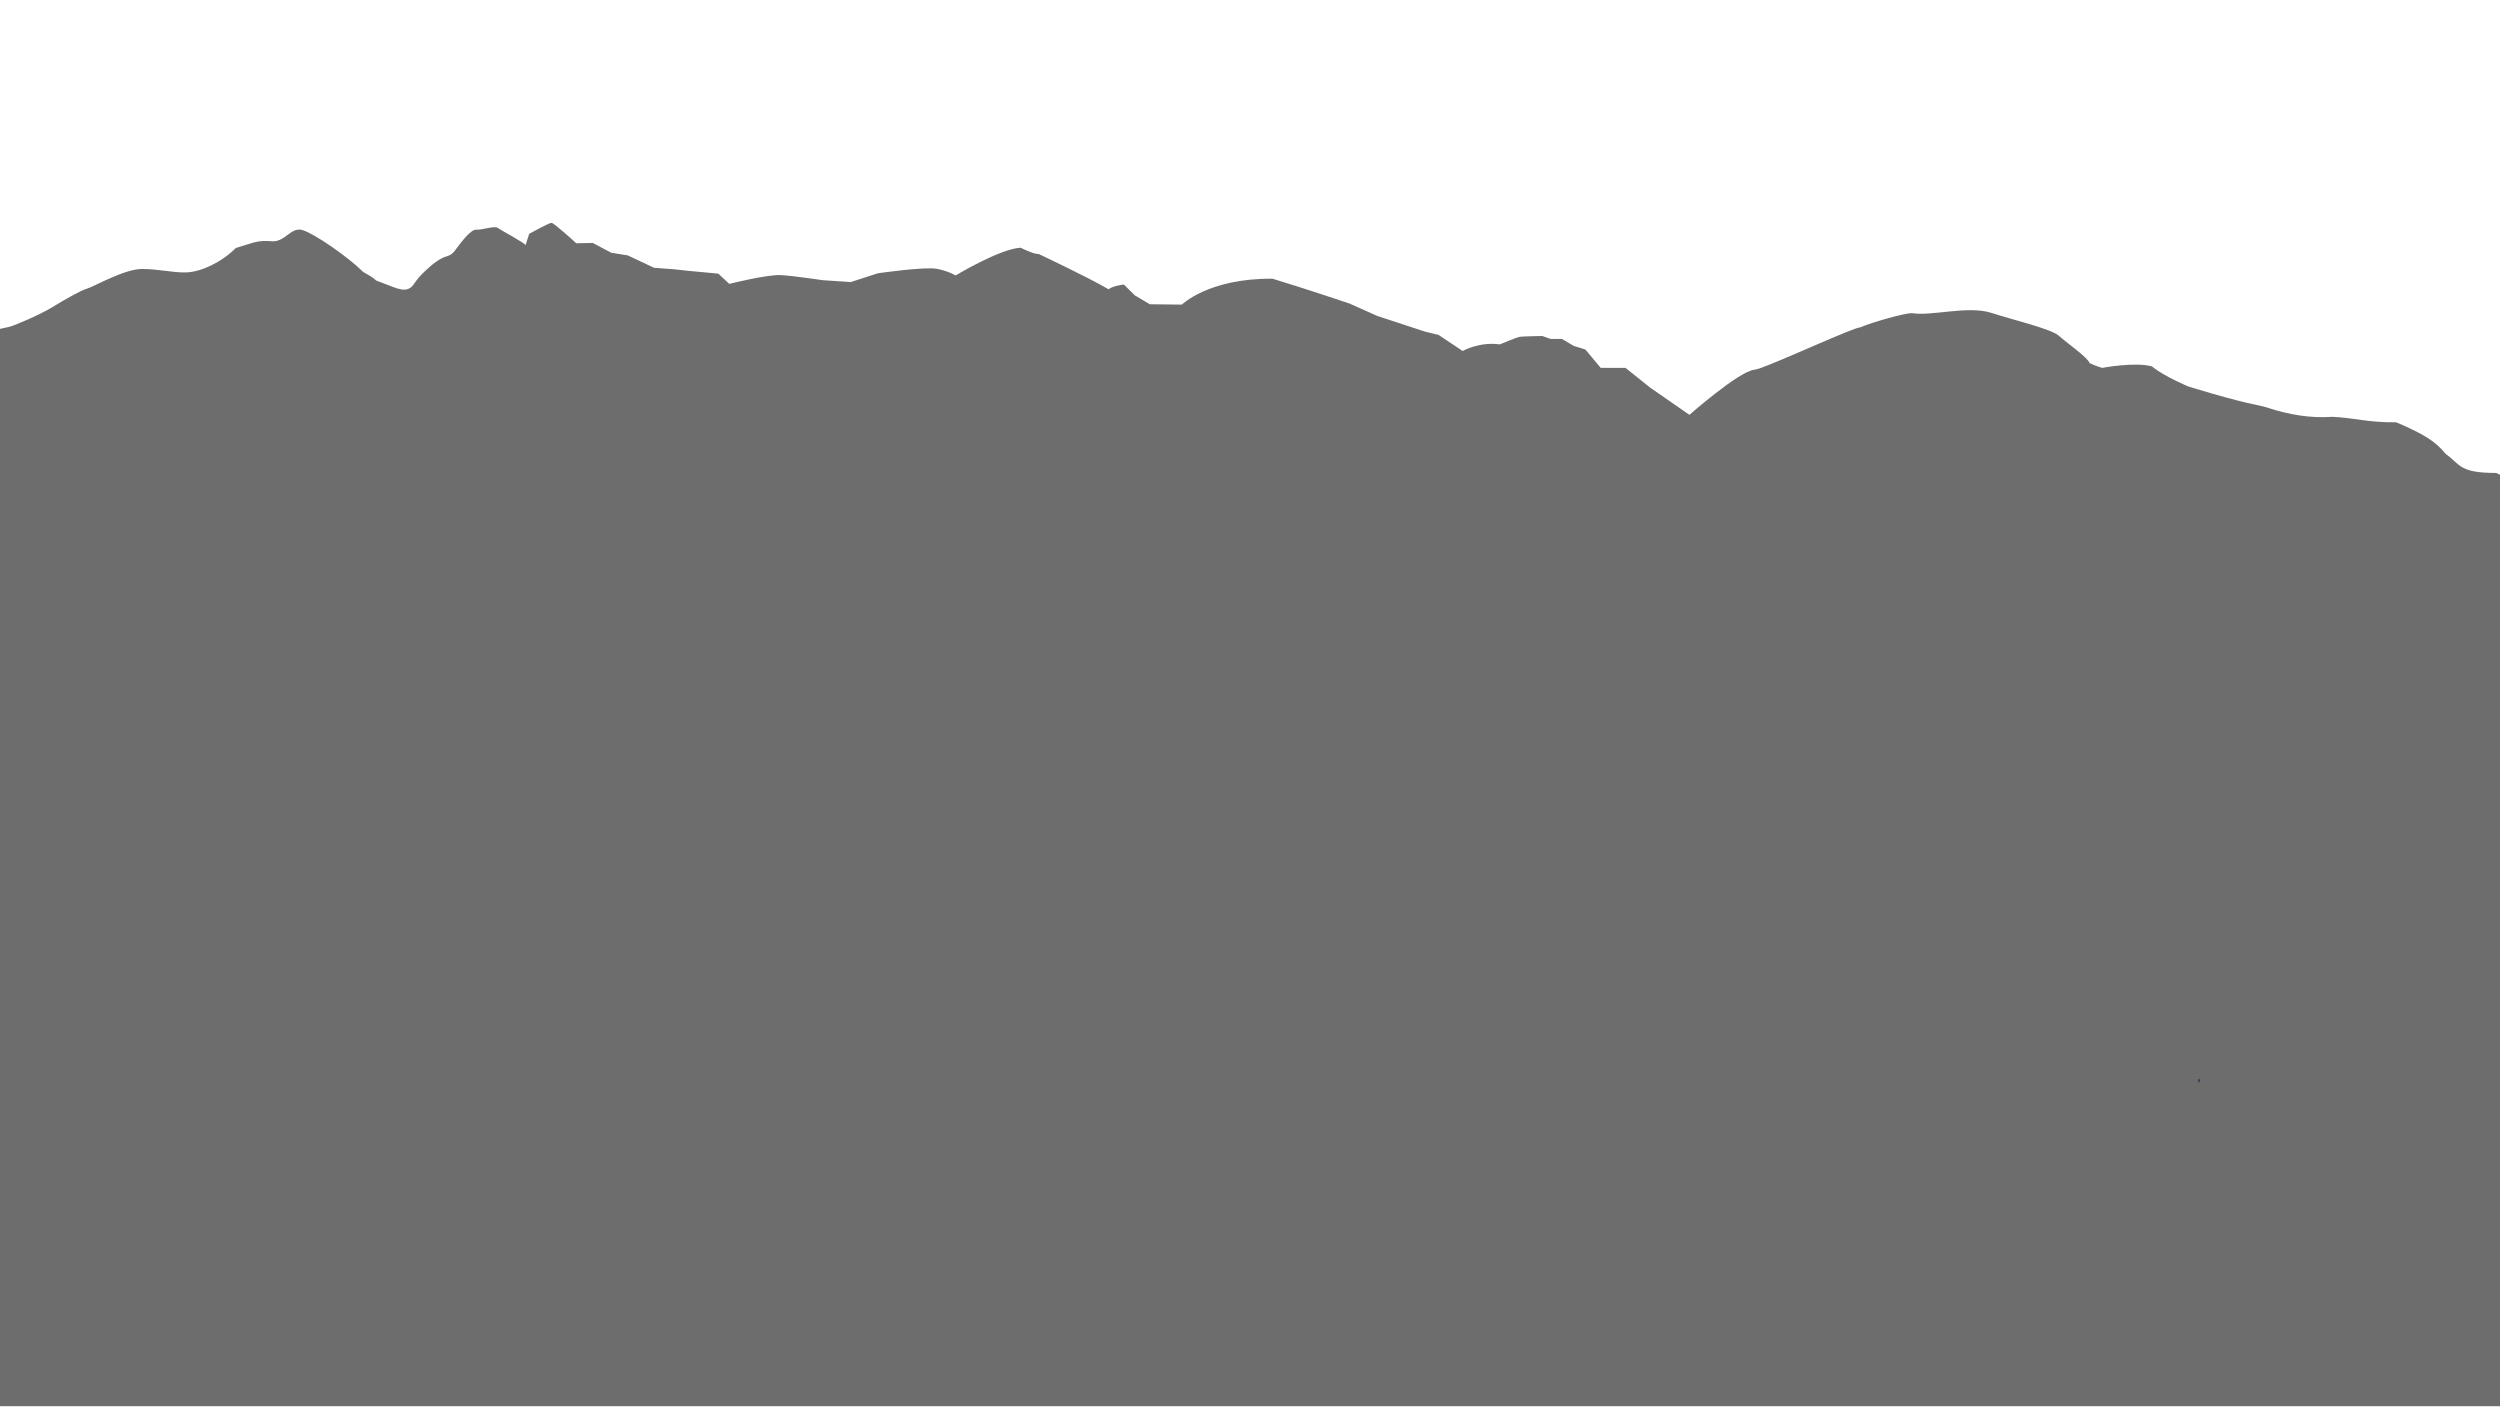
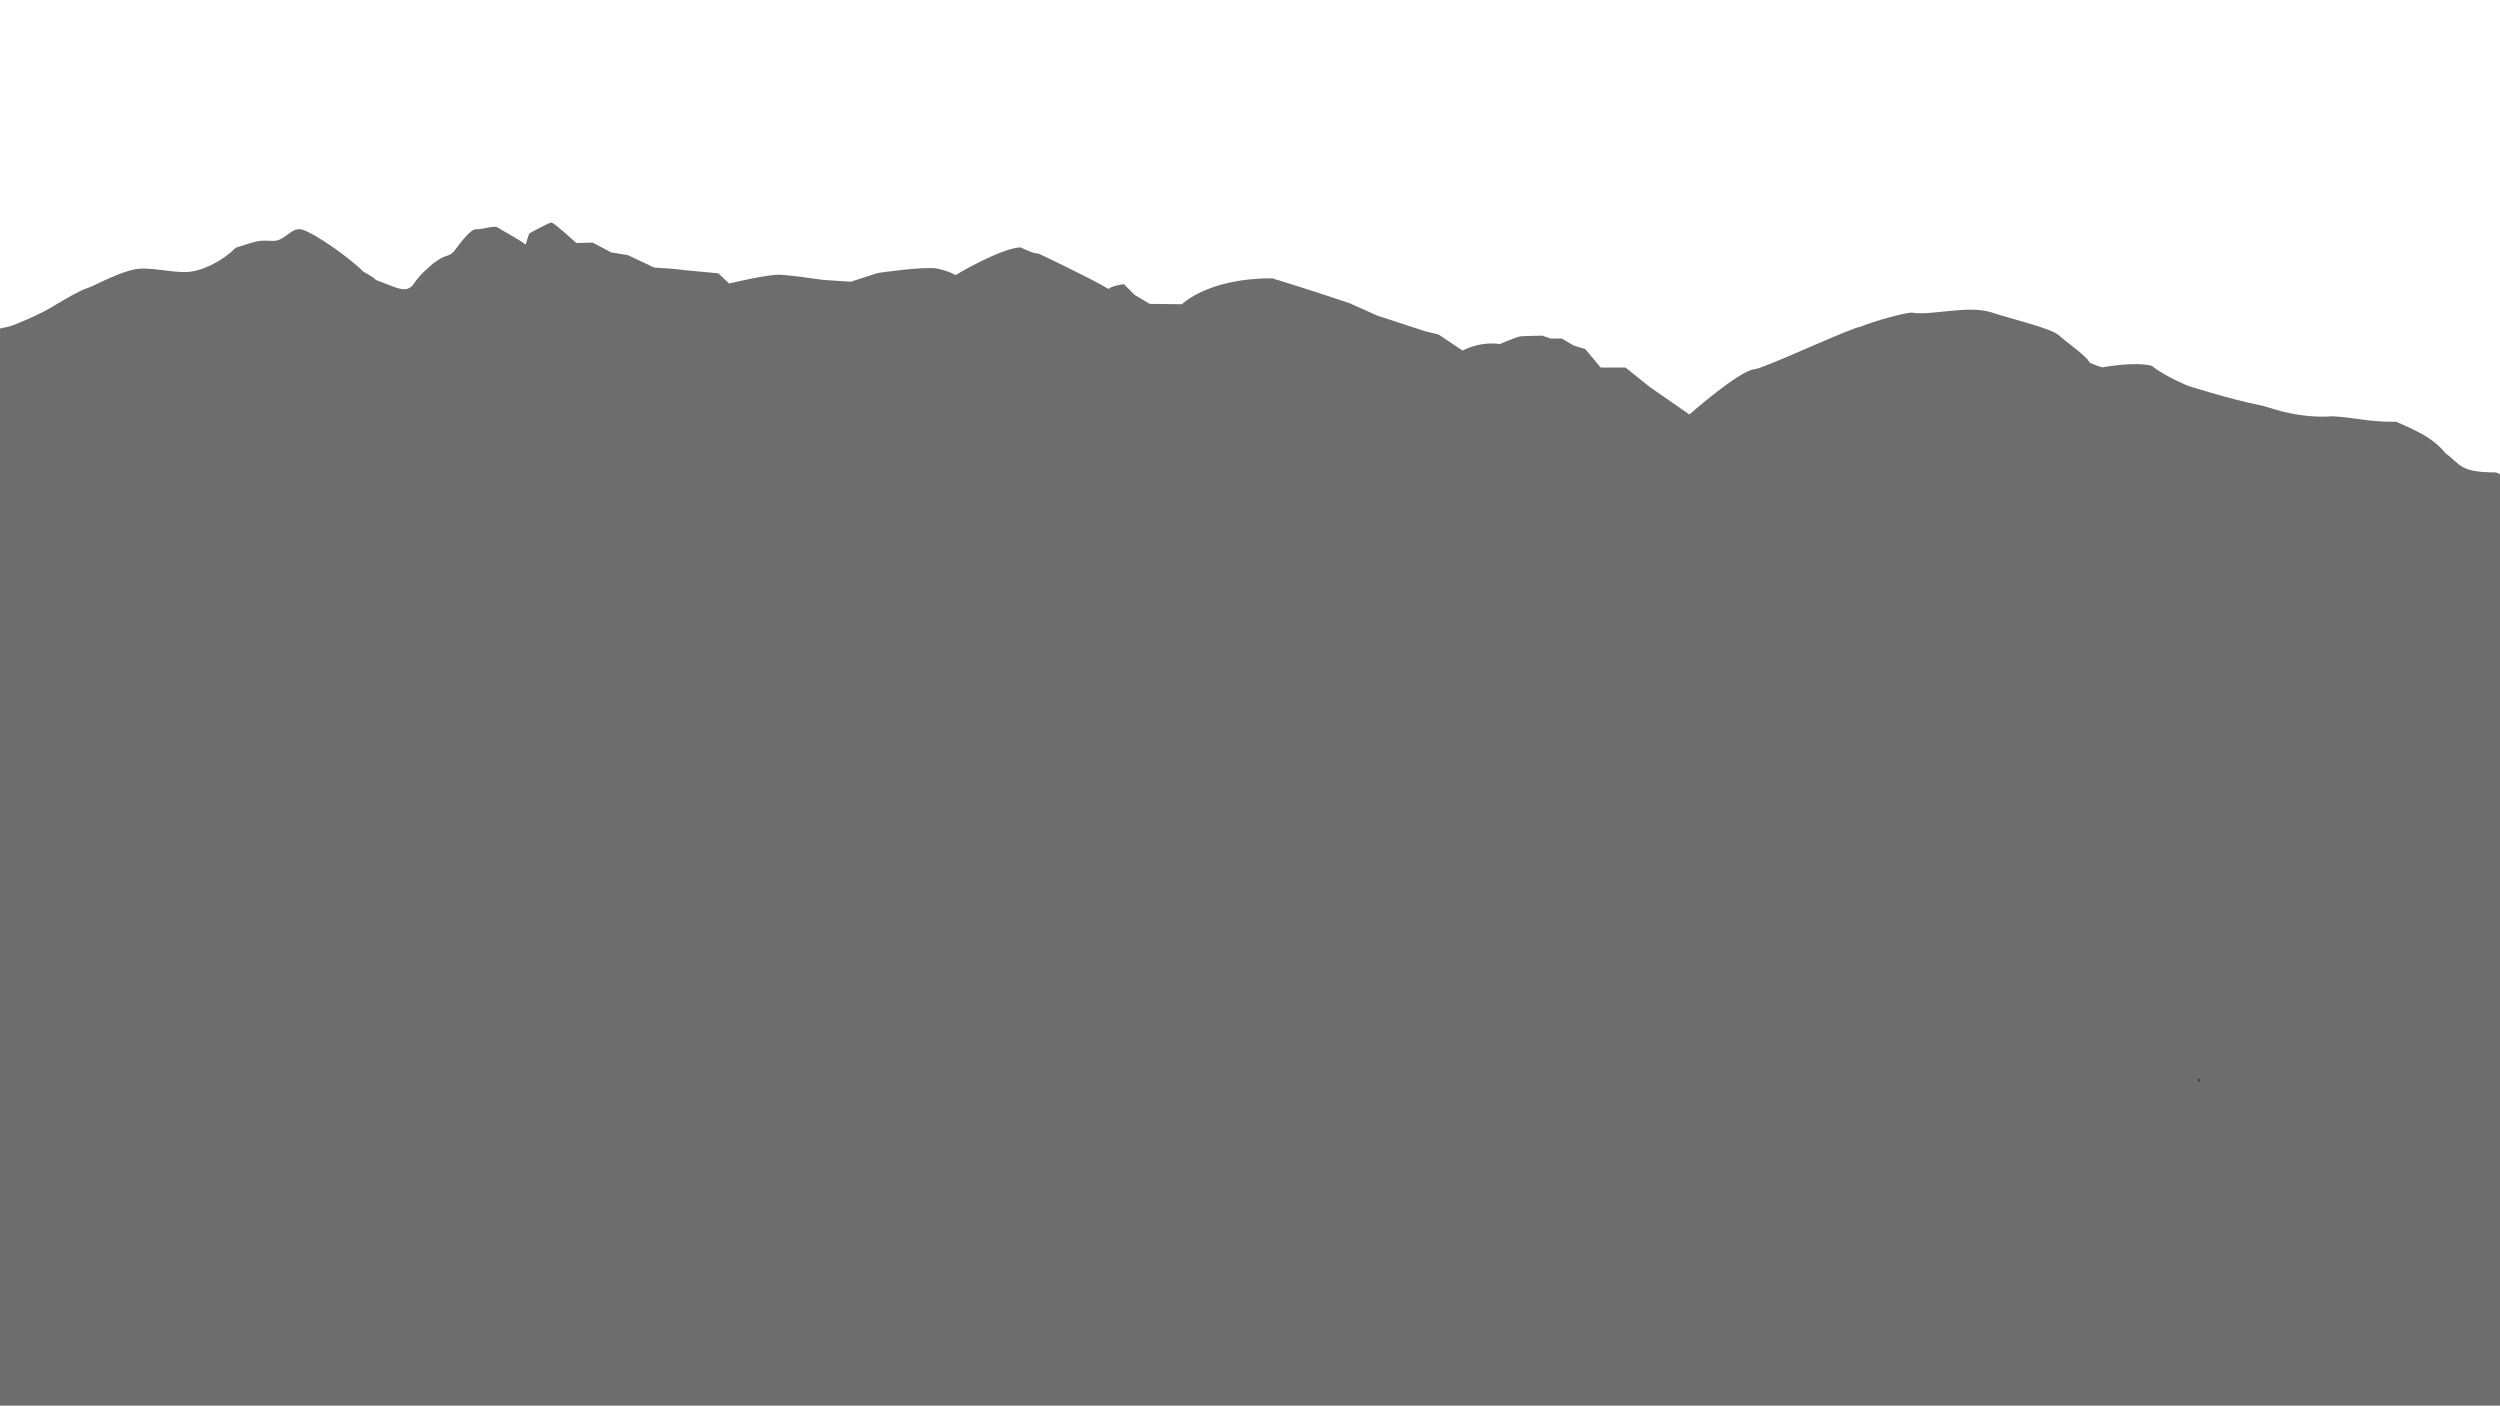
<svg xmlns="http://www.w3.org/2000/svg" id="Capa_1" data-name="Capa 1" viewBox="0 0 1920 1080">
  <defs>
    <style>.cls-1,.cls-4{fill:none;}.cls-2{clip-path:url(#clip-path);}.cls-3{fill:#6d6d6d;}.cls-4{stroke:#282a54;stroke-miterlimit:10;}</style>
    <clipPath id="clip-path">
-       <rect class="cls-1" width="1920" height="1080" />
+       <rect class="cls-1" y="-0.33" width="1920" height="1080" />
    </clipPath>
  </defs>
  <g class="cls-2">
-     <path class="cls-3" d="M-79.86,282.59s13.09-13.09,22.06-15.7S-29,259.41-27.15,259s29.54-7.11,33.65-7.85,24.67-9.72,33.27-15,22.8-13.45,27.29-14.58,28.41-15,41.87-15,23.55,3,34.39,2.62,26.53-7.47,37.74-18.68l0,0c15.68-4.85,17.18-6,27.64-5.23s14.58-11.21,23.55-8.6S267,197,279,208.92a.1.1,0,0,0,.05,0c15.28,8.58,4.09,4.47,15.3,8.58,10.15,3.73,18.16,8.67,23.54.63a54.33,54.33,0,0,1,7.32-8.77c6.72-6.52,12.69-11.09,17.9-12.51a11,11,0,0,0,6-4.07c5.62-7.57,12.59-16.72,16.67-16.4,4.77.37,13.74-3.27,16.54-1.31s20.19,11.22,21.31,13.18l2.8-8.69s15.14-8.41,17.11-8.41,19.06,15.7,19.06,15.7l12.62-.28,14.3,7.57,12.61,2,20.19,9.53,15.42,1.12,10.1,1.13,23.83,2.24,8.41,7.85s29.16-7.29,39.53-6.73,31.68,3.93,32.52,3.93,21.31,1.4,21.31,1.4l20.75-6.73s36.45-5.33,45.7-3.37,14,5.05,14,5.05,33.92-20.46,49.9-21.31h0c10,4.86,13,4.87,13.6,4.79a.45.45,0,0,1,.28,0c2.62,1.23,39.09,18.48,53.69,27.12,3.64-2.8,11.77-3.64,11.77-3.64l8.41,8.32,11.5,6.82,24.67.28s20.19-20.19,69.53-19.91c25,7.57,59.16,19.07,59.16,19.07h0l21.31,9.53,36.73,12.06,10.37,2.52,18.51,12.34s12.89-7.29,28.59-5.05h0c10.65-4.49,14-5.61,15.7-5.89s16.82-.56,16.82-.56l6.45,2.25h8.69l9,5.32,9,2.81,11.78,14.11h19.06l18.79,15.05,30.28,21S1334.79,285.75,1347,284a26.58,26.58,0,0,0,4.89-1.25c18.07-6.43,71.87-31.35,76.79-31.35,9.82-4.2,34.21-10.93,39.54-10.93,14.77,2.58,42.61-5.89,60.84-.28,16.26,5.33,46.26,12.34,52.15,17.66s22.19,16.74,23.5,20.84a.47.47,0,0,0,.24.28,57.63,57.63,0,0,0,9.62,3.55s25.24-4.76,38.13-1.12c9.54,7.85,28,15.42,28,15.42s33.4,10.49,53.37,14.4a68.33,68.33,0,0,1,8.07,2.1c15.5,5.07,32.49,8.06,49,6.78h0c17.64.84,27.45,4.48,49,4.2h.07c21.26,9,30.51,14.84,38.07,24.36l.05,0c11.46,8.12,10.09,14.56,38.62,14.56l.08,0c21.28,9.52,28.67,14.66,44.36,15.22,16.82.37,39.25-5.61,41.31-6.92,13.64,2.06,20.56-3,27.29,5.61s24.48,19.62,32.89,22.43,27.85,9.16,34.77,9.9,21.12,2.06,24.11,5.8,0,664.7,0,664.7H-79.86Z" />
-     <line class="cls-4" x1="1688.87" y1="831.04" x2="1688.87" y2="828.8" />
+     <path class="cls-3" d="M-79.86,282.26s13.09-13.08,22.06-15.7,28.78-7.48,30.65-7.85,29.54-7.1,33.65-7.85,24.67-9.72,33.27-15,22.8-13.46,27.29-14.58,28.41-15,41.87-15,23.55,3,34.39,2.62,26.53-7.47,37.74-18.67c0,0,0,0,0,0,15.68-4.85,17.18-6,27.64-5.22s14.58-11.22,23.55-8.6S267,196.63,279,208.59a.1.1,0,0,0,.05,0c15.28,8.58,4.09,4.48,15.3,8.58,10.15,3.73,18.16,8.68,23.54.63a54.33,54.33,0,0,1,7.32-8.77c6.72-6.52,12.69-11.08,17.9-12.51a11,11,0,0,0,6-4.07c5.62-7.57,12.59-16.72,16.67-16.4,4.77.38,13.74-3.27,16.54-1.3S402.48,186,403.6,188l2.8-8.69s15.14-8.41,17.11-8.41,19.06,15.7,19.06,15.7l12.62-.28,14.3,7.57,12.61,2,20.19,9.54,15.42,1.12,10.1,1.12,23.83,2.24,8.41,7.85s29.16-7.29,39.53-6.73,31.68,3.93,32.52,3.93,21.31,1.4,21.31,1.4l20.75-6.73s36.45-5.33,45.7-3.36,14,5,14,5,33.92-20.46,49.9-21.3h0c10,4.87,13,4.87,13.6,4.79a.53.53,0,0,1,.28,0c2.62,1.24,39.09,18.48,53.69,27.13,3.64-2.81,11.77-3.65,11.77-3.65l8.41,8.32,11.5,6.82,24.67.28s20.19-20.19,69.53-19.9c25,7.56,59.16,19.06,59.16,19.06h0l21.31,9.54,36.73,12,10.37,2.52,18.51,12.34s12.89-7.29,28.59-5h0c10.65-4.48,14-5.6,15.7-5.88s16.82-.56,16.82-.56l6.45,2.24h8.69l9,5.33,9,2.8,11.78,14.11h19.06l18.79,15.05,30.28,21s37.36-32.92,49.53-34.7a26.58,26.58,0,0,0,4.89-1.25c18.07-6.42,71.87-31.34,76.79-31.34,9.82-4.21,34.21-10.94,39.54-10.94,14.77,2.58,42.61-5.89,60.84-.28,16.26,5.33,46.26,12.34,52.15,17.67s22.19,16.74,23.5,20.84a.43.43,0,0,0,.24.27,58.44,58.44,0,0,0,9.62,3.56s25.24-4.77,38.13-1.12c9.54,7.85,28,15.42,28,15.42s33.4,10.48,53.37,14.4a66.4,66.4,0,0,1,8.07,2.09c15.5,5.08,32.49,8.07,49,6.78h0c17.64.84,27.45,4.48,49,4.2l.07,0c21.26,9,30.51,14.84,38.07,24.35l.05,0c11.46,8.12,10.09,14.56,38.62,14.57h.08c21.28,9.52,28.67,14.66,44.36,15.22,16.82.37,39.25-5.61,41.31-6.92,13.64,2.06,20.56-3,27.29,5.61s24.48,19.63,32.89,22.43,27.85,9.16,34.77,9.91,21.12,2.05,24.11,5.79,0,664.7,0,664.7H-79.86Z" />
+     <line class="cls-4" x1="1688.87" y1="830.71" x2="1688.87" y2="828.47" />
  </g>
</svg>
